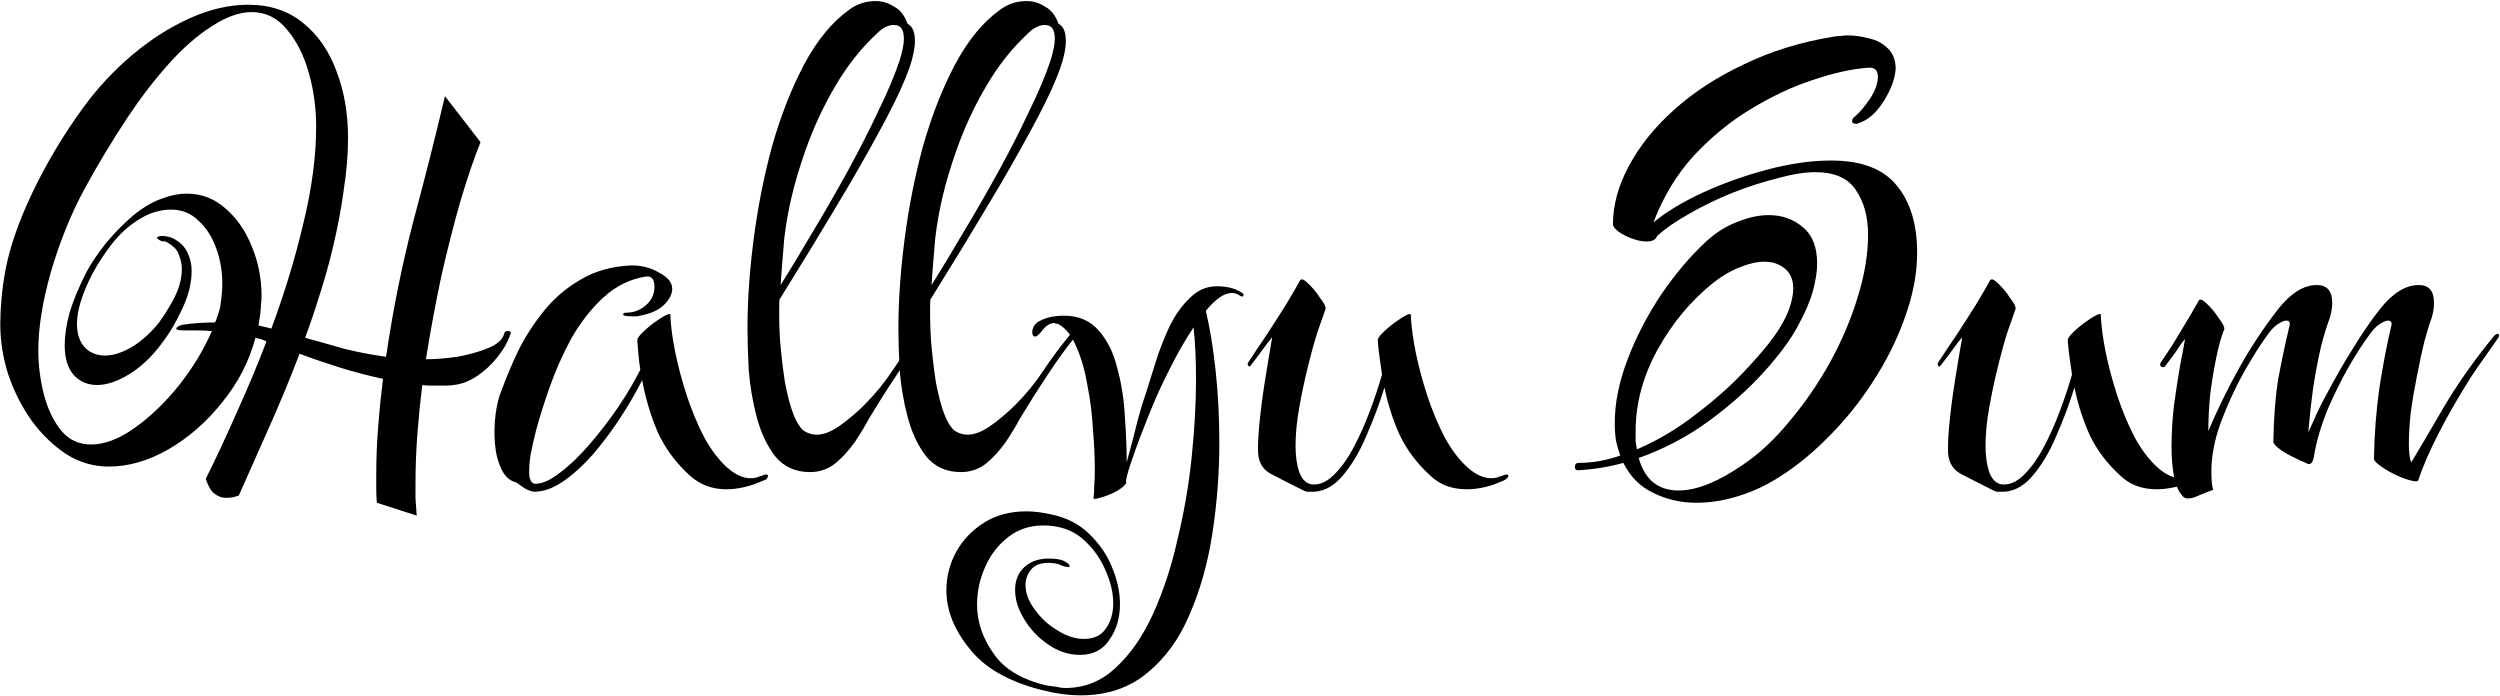
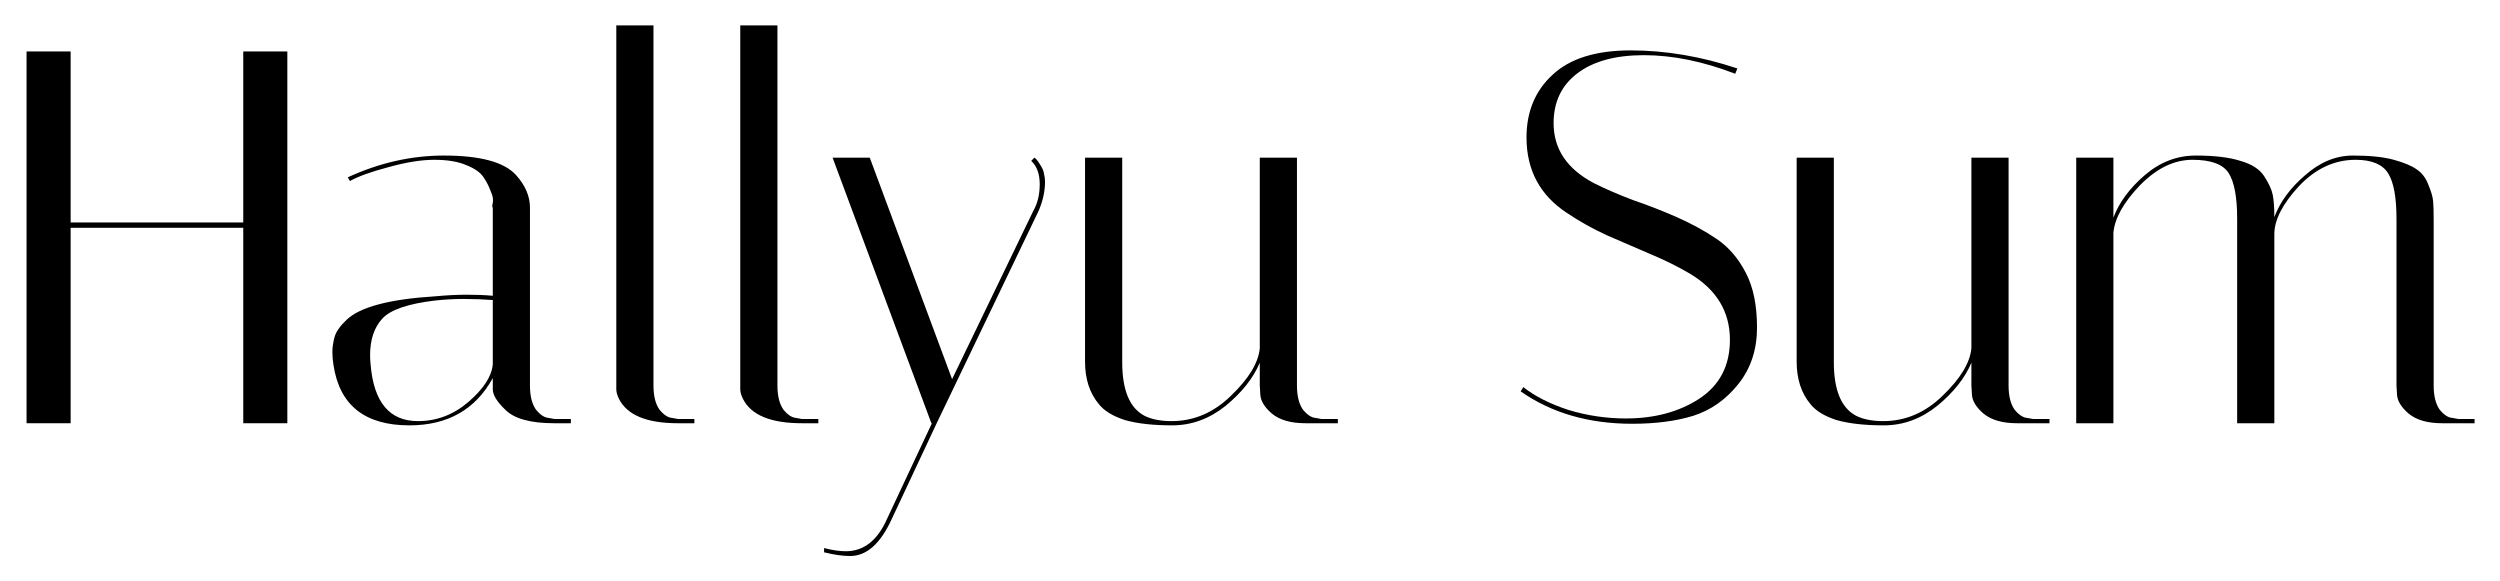
- <svg xmlns="http://www.w3.org/2000/svg" width="2087" height="581" viewBox="0 0 2087 581" fill="none">
-   <path d="M347.888 430.456L314.608 419.704C314.267 415.949 314.096 412.195 314.096 408.44C314.096 404.344 314.096 400.419 314.096 396.664C314.096 383.352 314.608 370.04 315.632 356.728C316.656 343.416 318.021 329.933 319.728 316.28C307.099 313.549 294.811 310.307 282.864 306.552C270.917 302.797 259.995 299.043 250.096 295.288C241.563 317.475 232.859 338.467 223.984 358.264C215.109 378.061 206.917 396.493 199.408 413.56C196.336 414.925 192.752 415.608 188.656 415.608C185.243 415.608 182 414.413 178.928 412.024C176.197 409.976 173.808 405.88 171.76 399.736C180.293 382.669 188.827 364.408 197.36 344.952C206.235 325.496 214.597 305.528 222.448 285.048C221.083 284.365 219.888 283.853 218.864 283.512C217.84 283.171 216.816 282.829 215.792 282.488C215.109 282.488 214.597 282.488 214.256 282.488C214.256 282.147 213.915 281.976 213.232 281.976C208.112 301.432 198.896 319.352 185.584 335.736C172.613 352.12 157.595 365.261 140.528 375.16C123.803 384.717 107.248 389.496 90.864 389.496C78.235 389.496 66.459 386.083 55.536 379.256C44.613 372.088 34.885 362.701 26.352 351.096C18.16 339.491 11.675 326.691 6.896 312.696C2.459 298.701 0.24 284.707 0.24 270.712C0.24 263.885 0.581 256.717 1.264 249.208C1.947 241.699 2.971 234.189 4.336 226.68C7.749 207.565 15.259 185.72 26.864 161.144C38.811 136.227 52.976 112.504 69.36 89.976C81.307 73.592 94.96 58.915 110.32 45.944C125.68 32.973 141.723 22.733 158.448 15.224C175.173 7.715 191.387 3.96 207.088 3.96C225.52 3.96 240.88 9.08 253.168 19.32C265.456 29.219 274.672 42.531 280.816 59.256C287.301 75.981 290.544 94.584 290.544 115.064C290.544 128.717 289.349 143.224 286.96 158.584C284.912 173.944 281.84 190.157 277.744 207.224C274.672 220.195 271.088 232.995 266.992 245.624C263.237 257.912 259.141 270.029 254.704 281.976C265.968 285.048 276.891 288.12 287.472 291.192C298.395 293.923 310 296.141 322.288 297.848C328.091 258.253 335.771 220.195 345.328 183.672C355.227 146.808 363.931 112.333 371.44 80.248L401.136 118.648C395.675 132.301 390.043 148.856 384.24 168.312C378.779 187.427 373.488 208.248 368.368 230.776C363.589 253.304 359.323 276.344 355.568 299.896C363.419 299.896 372.123 299.213 381.68 297.848C391.237 296.141 399.771 293.752 407.28 290.68C414.789 287.608 419.227 283.853 420.592 279.416C420.933 277.368 421.957 276.344 423.664 276.344C426.395 276.344 427.077 277.539 425.712 279.928C424.005 285.389 420.592 291.363 415.472 297.848C410.693 303.992 405.061 309.283 398.576 313.72C392.091 318.157 385.435 320.717 378.608 321.4C376.56 321.741 374.512 321.912 372.464 321.912C370.416 321.912 368.197 321.912 365.808 321.912C363.76 321.912 361.541 321.912 359.152 321.912C357.104 321.912 354.885 321.741 352.496 321.4C350.789 335.395 349.424 349.219 348.4 362.872C347.376 376.525 346.864 389.837 346.864 402.808C346.864 407.245 346.864 411.683 346.864 416.12C347.205 420.899 347.547 425.677 347.888 430.456ZM76.016 371.064C87.28 371.064 99.397 366.456 112.368 357.24C125.339 348.024 137.627 336.248 149.232 321.912C160.837 307.235 170.053 292.045 176.88 276.344C172.443 276.003 168.176 275.832 164.08 275.832C160.325 275.832 156.741 275.832 153.328 275.832C149.232 275.832 147.184 275.32 147.184 274.296C147.184 273.272 148.72 272.248 151.792 271.224C155.888 270.541 160.325 270.029 165.104 269.688C169.883 269.347 174.661 269.176 179.44 269.176C179.781 268.493 180.123 267.811 180.464 267.128C180.805 266.104 181.147 265.08 181.488 264.056C183.195 259.619 184.219 255.181 184.56 250.744C185.243 245.965 185.584 241.357 185.584 236.92C185.584 226.339 183.877 216.44 180.464 207.224C177.051 197.667 172.101 189.987 165.616 184.184C159.472 178.04 151.792 174.968 142.576 174.968C138.48 174.968 134.043 175.651 129.264 177.016C124.485 178.381 119.536 180.771 114.416 184.184C106.907 188.963 99.909 195.448 93.424 203.64C87.28 211.491 81.819 219.853 77.04 228.728C68.507 245.453 64.24 259.277 64.24 270.2C64.24 278.733 66.459 285.389 70.896 290.168C75.333 294.605 80.965 296.824 87.792 296.824C93.936 296.824 100.763 294.776 108.272 290.68C115.781 286.584 123.12 280.44 130.288 272.248C134.384 267.469 138.992 260.472 144.112 251.256C149.232 242.04 151.792 233.165 151.792 224.632C151.792 220.877 151.109 217.293 149.744 213.88C148.72 210.125 146.501 207.053 143.088 204.664C139.675 201.933 137.115 200.909 135.408 201.592C133.701 200.909 132.336 200.056 131.312 199.032C130.629 198.008 131.824 197.325 134.896 196.984C139.675 196.984 143.771 198.179 147.184 200.568C151.963 203.64 155.205 207.395 156.912 211.832C158.96 216.269 159.984 221.048 159.984 226.168C159.984 235.725 157.595 245.795 152.816 256.376C148.037 266.616 143.6 274.637 139.504 280.44C130.288 294.093 120.389 304.333 109.808 311.16C99.227 317.987 89.669 321.4 81.136 321.4C73.285 321.4 66.8 318.669 61.68 313.208C56.56 307.405 54 299.043 54 288.12C54 280.269 55.365 271.224 58.096 260.984C61.168 250.744 65.947 239.309 72.432 226.68C76.528 219.171 81.819 211.32 88.304 203.128C95.131 194.936 102.469 187.427 110.32 180.6C118.512 173.773 126.363 168.995 133.872 166.264C141.723 163.192 149.061 161.656 155.888 161.656C168.176 161.656 178.928 165.752 188.144 173.944C197.701 182.136 205.04 192.717 210.16 205.688C215.621 218.659 218.352 232.483 218.352 247.16C218.352 249.549 218.181 251.939 217.84 254.328C217.84 256.717 217.669 259.107 217.328 261.496L215.792 271.736L222.448 273.272L226.544 274.296C237.467 244.941 246.341 215.757 253.168 186.744C260.336 157.389 263.92 130.424 263.92 105.848C263.92 90.147 261.872 75.128 257.776 60.792C253.68 46.115 247.536 33.997 239.344 24.44C231.493 14.883 221.765 10.104 210.16 10.104C199.92 10.104 188.827 14.029 176.88 21.88C164.933 29.389 152.987 39.8 141.04 53.112C129.093 66.424 117.659 81.272 106.736 97.656C93.424 117.795 81.307 137.933 70.384 158.072C59.461 178.211 50.245 200.909 42.736 226.168C35.568 251.085 31.984 273.272 31.984 292.728C31.984 304.675 33.52 316.792 36.592 329.08C39.664 341.027 44.443 351.096 50.928 359.288C57.413 367.139 65.776 371.064 76.016 371.064Z" fill="black" />
-   <path d="M445.968 410.488C444.603 410.488 442.384 409.805 439.312 408.44C436.581 406.733 433.851 404.856 431.12 402.808C425.659 401.443 421.563 397.859 418.832 392.056C415.76 385.912 413.883 378.744 413.2 370.552C412.517 362.36 412.688 354.168 413.712 345.976C414.736 337.784 416.443 330.957 418.832 325.496C422.587 315.256 427.195 304.333 432.656 292.728C438.459 281.123 445.627 270.029 454.16 259.448C462.693 248.867 472.933 240.163 484.88 233.336C496.827 226.168 510.992 222.243 527.376 221.56C535.909 221.56 543.589 223.608 550.416 227.704C557.584 231.459 561.168 235.896 561.168 241.016C561.168 245.453 558.949 249.891 554.512 254.328C550.416 258.424 544.443 261.325 536.592 263.032C535.227 263.373 533.691 263.715 531.984 264.056C530.619 264.056 529.083 264.056 527.376 264.056C522.597 264.056 520.208 263.544 520.208 262.52C520.208 261.496 521.232 260.984 523.28 260.984C529.083 260.984 534.373 258.936 539.152 254.84C543.931 250.744 546.32 245.624 546.32 239.48C546.32 233.336 544.101 230.435 539.664 230.776C526.011 232.824 513.893 238.797 503.312 248.696C493.072 258.253 484.197 269.688 476.688 283C469.52 296.312 463.547 309.795 458.768 323.448C453.989 337.101 450.235 349.048 447.504 359.288C445.797 366.115 444.261 372.941 442.896 379.768C441.872 386.595 441.531 392.397 441.872 397.176C442.555 401.613 444.261 403.832 446.992 403.832C452.795 403.832 459.621 400.76 467.472 394.616C475.664 388.472 483.856 380.621 492.048 371.064C500.581 361.165 508.603 350.755 516.112 339.832C523.621 328.568 529.765 318.157 534.544 308.6C533.861 304.504 533.349 300.408 533.008 296.312C532.667 292.216 532.325 288.12 531.984 284.024C531.984 282.659 533.349 280.611 536.08 277.88C539.152 274.808 542.565 271.907 546.32 269.176C550.075 266.445 553.317 264.397 556.048 263.032C558.779 261.667 559.973 261.837 559.632 263.544C559.973 272.077 561.339 282.317 563.728 294.264C566.117 305.869 569.36 317.987 573.456 330.616C577.552 342.904 582.331 354.339 587.792 364.92C593.595 375.501 599.909 383.864 606.736 390.008C613.563 396.152 620.219 399.224 626.704 399.224C628.411 399.224 629.947 399.053 631.312 398.712C633.019 398.029 634.555 397.517 635.92 397.176C637.285 396.493 638.651 396.152 640.016 396.152C640.699 396.152 641.04 396.493 641.04 397.176C641.04 399.224 639.675 400.589 636.944 401.272C626.363 406.051 616.123 408.44 606.224 408.44C594.619 408.44 584.549 404.685 576.016 397.176C564.069 386.253 555.024 373.965 548.88 360.312C543.077 346.659 538.811 332.323 536.08 317.304C530.96 327.544 524.816 338.125 517.648 349.048C510.48 359.971 502.8 370.211 494.608 379.768C486.416 388.984 478.053 396.493 469.52 402.296C461.328 407.757 453.477 410.488 445.968 410.488Z" fill="black" />
-   <path d="M676.216 394.104C663.928 394.104 654.2 389.667 647.032 380.792C640.205 371.917 635.085 360.995 631.672 348.024C628.259 335.053 626.04 321.912 625.016 308.6C624.333 294.947 623.992 283.512 623.992 274.296C623.992 251.085 625.699 226.339 629.112 200.056C632.525 173.432 637.645 147.491 644.472 122.232C651.64 96.973 660.515 74.275 671.096 54.136C682.019 33.656 694.648 18.296 708.984 8.056C715.469 3.277 722.808 0.888 731 0.888C736.461 0.888 741.581 2.424 746.36 5.496C751.48 8.227 755.235 13.005 757.624 19.832C761.72 21.88 763.768 26.659 763.768 34.168C763.768 40.312 762.232 47.821 759.16 56.696C755.064 68.301 748.579 82.467 739.704 99.192C730.829 115.917 720.931 133.667 710.008 152.44C699.085 170.872 688.333 188.792 677.752 206.2C667.171 223.267 658.125 237.944 650.616 250.232C650.275 260.131 650.445 271.224 651.128 283.512C652.152 295.8 653.517 307.576 655.224 318.84C657.272 329.763 659.661 338.808 662.392 345.976C664.781 352.12 667.512 356.557 670.584 359.288C673.997 361.677 677.752 362.872 681.848 362.872C687.651 362.872 694.136 360.312 701.304 355.192C708.472 350.072 715.299 344.269 721.784 337.784C730.659 328.909 738.339 319.523 744.824 309.624C751.651 299.384 758.989 289.485 766.84 279.928C767.864 278.563 768.888 277.88 769.912 277.88C771.96 277.88 772.131 279.416 770.424 282.488C762.573 292.387 754.893 303.139 747.384 314.744C739.875 326.008 732.536 337.613 725.368 349.56C722.296 355.363 718.371 361.848 713.592 369.016C708.813 375.843 703.352 381.816 697.208 386.936C691.064 391.715 684.067 394.104 676.216 394.104ZM651.64 237.944C659.832 224.973 668.707 210.296 678.264 193.912C688.163 177.528 697.891 160.632 707.448 143.224C717.005 125.816 725.539 109.091 733.048 93.048C740.899 77.005 746.872 62.84 750.968 50.552C753.357 43.043 754.552 36.899 754.552 32.12C754.552 24.611 751.821 20.856 746.36 20.856C741.581 20.856 736.973 23.075 732.536 27.512C718.883 40.141 707.107 54.989 697.208 72.056C687.309 88.781 678.947 106.872 672.12 126.328C667.341 139.981 663.587 152.611 660.856 164.216C658.125 175.821 656.077 187.427 654.712 199.032C653.688 210.637 652.664 223.608 651.64 237.944Z" fill="black" />
-   <path d="M802.216 394.104C789.928 394.104 780.2 389.667 773.032 380.792C766.205 371.917 761.085 360.995 757.672 348.024C754.259 335.053 752.04 321.912 751.016 308.6C750.333 294.947 749.992 283.512 749.992 274.296C749.992 251.085 751.699 226.339 755.112 200.056C758.525 173.432 763.645 147.491 770.472 122.232C777.64 96.973 786.515 74.275 797.096 54.136C808.019 33.656 820.648 18.296 834.984 8.056C841.469 3.277 848.808 0.888 857 0.888C862.461 0.888 867.581 2.424 872.36 5.496C877.48 8.227 881.235 13.005 883.624 19.832C887.72 21.88 889.768 26.659 889.768 34.168C889.768 40.312 888.232 47.821 885.16 56.696C881.064 68.301 874.579 82.467 865.704 99.192C856.829 115.917 846.931 133.667 836.008 152.44C825.085 170.872 814.333 188.792 803.752 206.2C793.171 223.267 784.125 237.944 776.616 250.232C776.275 260.131 776.445 271.224 777.128 283.512C778.152 295.8 779.517 307.576 781.224 318.84C783.272 329.763 785.661 338.808 788.392 345.976C790.781 352.12 793.512 356.557 796.584 359.288C799.997 361.677 803.752 362.872 807.848 362.872C813.651 362.872 820.136 360.312 827.304 355.192C834.472 350.072 841.299 344.269 847.784 337.784C856.659 328.909 864.339 319.523 870.824 309.624C877.651 299.384 884.989 289.485 892.84 279.928C893.864 278.563 894.888 277.88 895.912 277.88C897.96 277.88 898.131 279.416 896.424 282.488C888.573 292.387 880.893 303.139 873.384 314.744C865.875 326.008 858.536 337.613 851.368 349.56C848.296 355.363 844.371 361.848 839.592 369.016C834.813 375.843 829.352 381.816 823.208 386.936C817.064 391.715 810.067 394.104 802.216 394.104ZM777.64 237.944C785.832 224.973 794.707 210.296 804.264 193.912C814.163 177.528 823.891 160.632 833.448 143.224C843.005 125.816 851.539 109.091 859.048 93.048C866.899 77.005 872.872 62.84 876.968 50.552C879.357 43.043 880.552 36.899 880.552 32.12C880.552 24.611 877.821 20.856 872.36 20.856C867.581 20.856 862.973 23.075 858.536 27.512C844.883 40.141 833.107 54.989 823.208 72.056C813.309 88.781 804.947 106.872 798.12 126.328C793.341 139.981 789.587 152.611 786.856 164.216C784.125 175.821 782.077 187.427 780.712 199.032C779.688 210.637 778.664 223.608 777.64 237.944Z" fill="black" />
-   <path d="M902.184 580.472C891.944 580.472 880.851 578.936 868.904 575.864C841.256 568.696 821.288 557.091 809 541.048C796.371 525.347 790.056 509.304 790.056 492.92C790.056 481.315 792.787 470.563 798.248 460.664C803.709 450.765 811.56 442.573 821.8 436.088C831.699 429.944 843.475 426.872 857.128 426.872C862.931 426.872 869.757 427.725 877.608 429.432C890.579 432.163 901.16 437.624 909.352 445.816C917.885 454.008 924.2 463.224 928.296 473.464C932.733 484.045 934.952 494.285 934.952 504.184C934.952 515.789 932.051 525.688 926.248 533.88C920.787 542.413 912.595 546.68 901.672 546.68C892.115 546.68 883.24 543.779 875.048 537.976C866.856 532.515 860.2 525.517 855.08 516.984C849.96 508.792 847.4 500.6 847.4 492.408C847.4 484.557 849.96 478.243 855.08 473.464C860.2 468.685 867.027 466.296 875.56 466.296C881.363 466.296 885.629 466.979 888.36 468.344C891.432 470.051 892.968 471.416 892.968 472.44C892.968 473.123 892.456 473.464 891.432 473.464C891.091 473.464 890.408 473.293 889.384 472.952C888.701 472.952 887.848 472.781 886.824 472.44C885.117 471.416 883.24 470.733 881.192 470.392C879.144 470.051 877.096 469.88 875.048 469.88C868.563 469.88 863.784 471.757 860.712 475.512C857.64 479.267 856.104 483.533 856.104 488.312C856.104 495.139 858.664 501.965 863.784 508.792C868.904 515.96 875.219 521.763 882.728 526.2C890.237 530.979 897.576 533.368 904.744 533.368C913.277 533.368 919.421 530.467 923.176 524.664C927.272 518.861 929.32 511.864 929.32 503.672C929.32 494.456 926.931 484.728 922.152 474.488C917.715 464.589 911.229 456.056 902.696 448.888C894.163 442.061 883.581 438.648 870.952 438.648C860.029 438.648 850.472 441.72 842.28 447.864C833.747 454.349 827.261 462.541 822.824 472.44C818.045 482.68 815.656 493.432 815.656 504.696C815.656 519.032 820.264 532.685 829.48 545.656C838.355 558.627 853.203 567.501 874.024 572.28C876.755 572.621 879.315 572.963 881.704 573.304C884.435 573.987 886.995 574.328 889.384 574.328C905.427 574.328 919.421 568.696 931.368 557.432C943.656 546.168 954.067 531.149 962.6 512.376C971.133 493.603 977.96 472.781 983.08 449.912C988.541 427.384 992.467 404.515 994.856 381.304C997.245 358.093 998.44 336.419 998.44 316.28C998.44 308.429 998.269 300.92 997.928 293.752C997.587 286.243 997.075 279.416 996.392 273.272C989.565 283.512 982.909 295.117 976.424 308.088C969.939 320.717 964.136 333.517 959.016 346.488C953.896 359.117 949.629 370.381 946.216 380.28C942.803 389.837 940.755 396.664 940.072 400.76V403.832H939.56C938.877 405.539 936.147 407.757 931.368 410.488C926.589 412.877 922.152 414.584 918.056 415.608C913.96 416.973 912.253 416.803 912.936 415.096C913.277 412.707 913.448 409.635 913.448 405.88C913.789 401.784 913.96 397.176 913.96 392.056C913.96 382.157 913.448 371.064 912.424 358.776C911.741 346.147 910.205 333.859 907.816 321.912C905.768 309.624 902.696 298.872 898.6 289.656C894.845 280.44 889.896 274.125 883.752 270.712C883.069 270.371 882.387 270.2 881.704 270.2C881.021 269.859 880.339 269.688 879.656 269.688C876.243 269.688 872.659 272.248 868.904 277.368C866.856 279.757 865.32 280.952 864.296 280.952C862.589 280.952 861.736 279.757 861.736 277.368C861.736 274.296 863.101 271.565 865.832 269.176C871.635 265.421 879.144 263.544 888.36 263.544C900.648 263.544 910.376 267.811 917.544 276.344C924.712 284.536 929.832 295.117 932.904 308.088C936.317 320.717 938.365 334.029 939.048 348.024C940.072 362.019 940.584 374.648 940.584 385.912L942.632 378.232C945.363 368.333 947.752 359.117 949.8 350.584C952.189 341.709 954.749 333.347 957.48 325.496C959.528 318.669 962.088 310.477 965.16 300.92C968.232 291.363 971.987 281.805 976.424 272.248C981.203 262.691 986.835 254.84 993.32 248.696C999.805 242.211 1007.31 238.968 1015.85 238.968C1019.26 238.968 1022.67 239.309 1026.09 239.992C1029.5 240.675 1032.91 242.04 1036.33 244.088C1038.03 245.112 1038.55 246.136 1037.86 247.16C1037.52 247.843 1036.5 247.672 1034.79 246.648C1033.09 245.283 1030.87 244.6 1028.14 244.6C1021.99 244.6 1014.82 249.549 1006.63 259.448C1010.05 273.784 1012.78 290.509 1014.82 309.624C1016.87 328.397 1017.9 348.365 1017.9 369.528C1017.9 394.445 1016.02 419.363 1012.26 444.28C1008.51 469.197 1002.19 491.896 993.32 512.376C984.787 532.856 973.011 549.24 957.992 561.528C942.973 574.157 924.371 580.472 902.184 580.472Z" fill="black" />
-   <path d="M1093.3 410.488C1092.61 410.488 1091.76 410.488 1090.74 410.488C1090.05 410.147 1089.2 409.805 1088.18 409.464L1085.1 407.928C1075.55 403.149 1067.53 399.053 1061.04 395.64C1054.55 392.227 1050.97 386.595 1050.29 378.744C1049.95 372.941 1050.29 364.749 1051.31 354.168C1052.34 343.245 1053.87 331.299 1055.92 318.328C1057.97 305.357 1060.02 293.069 1062.06 281.464C1059.67 284.195 1057.29 287.267 1054.9 290.68C1052.51 294.093 1048.92 298.872 1044.14 305.016C1043.46 306.04 1042.78 306.211 1042.1 305.528C1041.41 304.504 1041.41 303.48 1042.1 302.456C1046.53 295.629 1051.65 287.949 1057.46 279.416C1063.26 270.541 1068.72 262.008 1073.84 253.816C1078.96 245.283 1082.71 238.797 1085.1 234.36C1086.13 232.312 1088.35 232.995 1091.76 236.408C1095.51 239.821 1098.93 243.917 1102 248.696C1105.41 253.133 1106.95 256.205 1106.61 257.912C1105.24 261.667 1103.02 267.981 1099.95 276.856C1097.22 285.389 1094.49 295.288 1091.76 306.552C1089.03 317.475 1086.64 328.739 1084.59 340.344C1082.54 351.949 1081.52 362.531 1081.52 372.088C1081.52 380.621 1082.54 387.96 1084.59 394.104C1086.98 400.248 1090.39 403.661 1094.83 404.344C1100.98 405.027 1106.95 402.637 1112.75 397.176C1118.9 391.373 1124.53 383.693 1129.65 374.136C1134.77 364.579 1139.38 354.339 1143.47 343.416C1147.57 332.493 1150.98 322.253 1153.71 312.696C1153.03 307.917 1152.35 303.139 1151.66 298.36C1150.98 293.581 1150.47 288.803 1150.13 284.024C1150.13 282.659 1151.49 280.611 1154.22 277.88C1157.3 274.808 1160.71 271.907 1164.46 269.176C1168.22 266.445 1171.46 264.397 1174.19 263.032C1176.92 261.667 1178.12 261.837 1177.78 263.544C1178.12 272.077 1179.48 282.317 1181.87 294.264C1184.26 305.869 1187.5 317.987 1191.6 330.616C1195.7 342.904 1200.47 354.339 1205.94 364.92C1211.74 375.501 1218.05 383.864 1224.88 390.008C1231.71 396.152 1238.36 399.224 1244.85 399.224C1246.55 399.224 1248.09 399.053 1249.46 398.712C1251.16 398.029 1252.7 397.517 1254.06 397.176C1255.43 396.493 1256.79 396.152 1258.16 396.152C1258.84 396.152 1259.18 396.493 1259.18 397.176C1259.18 398.541 1257.82 399.907 1255.09 401.272L1247.41 404.344C1243.65 405.709 1239.73 406.733 1235.63 407.416C1231.88 408.099 1228.12 408.44 1224.37 408.44C1212.08 408.44 1202.01 404.685 1194.16 397.176C1183.24 387.277 1174.7 376.013 1168.56 363.384C1162.76 350.413 1158.49 337.101 1155.76 323.448C1151.66 336.76 1146.54 350.413 1140.4 364.408C1134.6 378.061 1127.77 389.325 1119.92 398.2C1112.07 407.075 1103.19 411.171 1093.3 410.488Z" fill="black" />
-   <path d="M1416.1 419.704C1403.13 419.704 1391.18 416.973 1380.26 411.512C1369.34 406.392 1360.97 398.029 1355.17 386.424C1342.88 389.837 1330.25 391.885 1317.28 392.568C1315.58 392.568 1314.72 391.715 1314.72 390.008C1314.72 387.619 1315.75 386.424 1317.8 386.424C1329.4 386.424 1341.01 384.376 1352.61 380.28C1351.25 376.525 1350.05 372.429 1349.03 367.992C1348.35 363.555 1348 358.605 1348 353.144C1348 336.419 1351.59 318.669 1358.76 299.896C1365.92 281.123 1375.31 263.032 1386.92 245.624C1398.86 228.216 1411.32 213.539 1424.29 201.592C1432.48 194.083 1441.19 188.621 1450.4 185.208C1459.62 181.453 1468.32 179.576 1476.52 179.576C1487.78 179.576 1497.34 182.989 1505.19 189.816C1513.04 196.301 1516.96 206.371 1516.96 220.024C1516.96 226.509 1515.77 234.189 1513.38 243.064C1510.99 251.597 1506.89 261.155 1501.09 271.736C1494.95 283.341 1485.39 296.312 1472.42 310.648C1459.45 324.984 1444.09 338.637 1426.34 351.608C1408.59 364.579 1389.13 374.819 1367.97 382.328C1373.09 400.419 1384.19 409.464 1401.25 409.464C1416.27 409.464 1434.19 402.296 1455.01 387.96C1468.67 378.744 1481.64 366.627 1493.92 351.608C1506.55 336.589 1517.82 320.205 1527.72 302.456C1537.61 284.365 1545.29 266.275 1550.76 248.184C1556.56 229.752 1559.46 212.344 1559.46 195.96C1559.46 180.941 1556.05 168.483 1549.22 158.584C1542.73 148.685 1531.47 143.736 1515.43 143.736C1506.55 143.736 1495.97 145.443 1483.68 148.856C1471.4 151.928 1458.77 156.024 1445.8 161.144C1433.17 166.264 1421.22 172.067 1409.96 178.552C1399.03 184.696 1390.16 190.84 1383.33 196.984C1382.31 200.056 1379.41 201.592 1374.63 201.592C1369.51 201.592 1363.71 200.056 1357.22 196.984C1351.08 193.912 1347.49 190.84 1346.47 187.768C1346.47 171.384 1350.91 155 1359.78 138.616C1368.65 121.891 1381.28 106.189 1397.67 91.512C1414.05 76.835 1433.51 64.205 1456.04 53.624C1478.56 42.701 1503.48 35.021 1530.79 30.584C1532.49 30.243 1534.2 30.072 1535.91 30.072C1537.96 29.731 1540.17 29.56 1542.56 29.56C1548.37 29.56 1554.34 30.413 1560.48 32.12C1566.63 33.485 1571.75 36.216 1575.84 40.312C1580.28 44.408 1582.5 50.211 1582.5 57.72C1581.82 66.253 1578.4 75.299 1572.26 84.856C1566.46 94.072 1559.63 100.045 1551.78 102.776C1551.44 102.776 1551.1 102.947 1550.76 103.288C1550.41 103.288 1549.9 103.288 1549.22 103.288C1547.17 103.288 1546.15 102.605 1546.15 101.24C1546.15 99.533 1547.17 97.997 1549.22 96.632C1553.32 92.877 1557.41 87.928 1561.51 81.784C1565.6 75.299 1567.65 69.325 1567.65 63.864C1567.65 58.061 1564.41 55.672 1557.92 56.696C1544.95 57.72 1529.93 61.133 1512.87 66.936C1496.14 72.397 1479.08 80.419 1461.67 91C1444.6 101.24 1428.73 114.211 1414.05 129.912C1399.72 145.613 1388.45 164.216 1380.26 185.72C1390.5 177.187 1403.98 168.995 1420.71 161.144C1437.77 153.293 1455.87 146.808 1474.98 141.688C1494.09 136.568 1512.01 134.008 1528.74 134.008C1554 134.008 1572.26 141.005 1583.52 155C1594.79 168.653 1600.42 187.256 1600.42 210.808C1600.42 228.216 1597.01 246.307 1590.18 265.08C1583.69 283.512 1574.65 301.603 1563.04 319.352C1551.78 336.76 1538.81 352.632 1524.13 366.968C1509.8 381.304 1494.61 393.08 1478.56 402.296C1469.01 407.757 1458.77 412.024 1447.84 415.096C1437.26 418.168 1426.68 419.704 1416.1 419.704ZM1366.44 375.16C1383.84 367.651 1400.23 357.923 1415.59 345.976C1431.29 334.029 1444.77 322.083 1456.04 310.136C1467.64 297.848 1476.17 287.779 1481.64 279.928C1487.1 272.077 1491.02 264.909 1493.41 258.424C1495.8 251.597 1497 245.795 1497 241.016C1497 233.507 1494.61 227.875 1489.83 224.12C1485.39 220.365 1479.76 218.488 1472.93 218.488C1466.79 218.488 1459.96 220.024 1452.45 223.096C1445.28 225.827 1437.95 230.093 1430.44 235.896C1411.66 250.915 1396.13 269.517 1383.84 291.704C1371.56 313.891 1365.41 336.76 1365.41 360.312C1365.41 363.043 1365.41 365.603 1365.41 367.992C1365.75 370.381 1366.09 372.771 1366.44 375.16Z" fill="black" />
-   <path d="M1669.3 410.488C1668.61 410.488 1667.76 410.488 1666.74 410.488C1666.05 410.147 1665.2 409.805 1664.18 409.464L1661.1 407.928C1651.55 403.149 1643.53 399.053 1637.04 395.64C1630.55 392.227 1626.97 386.595 1626.29 378.744C1625.95 372.941 1626.29 364.749 1627.31 354.168C1628.34 343.245 1629.87 331.299 1631.92 318.328C1633.97 305.357 1636.02 293.069 1638.06 281.464C1635.67 284.195 1633.29 287.267 1630.9 290.68C1628.51 294.093 1624.92 298.872 1620.14 305.016C1619.46 306.04 1618.78 306.211 1618.1 305.528C1617.41 304.504 1617.41 303.48 1618.1 302.456C1622.53 295.629 1627.65 287.949 1633.46 279.416C1639.26 270.541 1644.72 262.008 1649.84 253.816C1654.96 245.283 1658.71 238.797 1661.1 234.36C1662.13 232.312 1664.35 232.995 1667.76 236.408C1671.51 239.821 1674.93 243.917 1678 248.696C1681.41 253.133 1682.95 256.205 1682.61 257.912C1681.24 261.667 1679.02 267.981 1675.95 276.856C1673.22 285.389 1670.49 295.288 1667.76 306.552C1665.03 317.475 1662.64 328.739 1660.59 340.344C1658.54 351.949 1657.52 362.531 1657.52 372.088C1657.52 380.621 1658.54 387.96 1660.59 394.104C1662.98 400.248 1666.39 403.661 1670.83 404.344C1676.98 405.027 1682.95 402.637 1688.75 397.176C1694.9 391.373 1700.53 383.693 1705.65 374.136C1710.77 364.579 1715.38 354.339 1719.47 343.416C1723.57 332.493 1726.98 322.253 1729.71 312.696C1729.03 307.917 1728.35 303.139 1727.66 298.36C1726.98 293.581 1726.47 288.803 1726.13 284.024C1726.13 282.659 1727.49 280.611 1730.22 277.88C1733.3 274.808 1736.71 271.907 1740.46 269.176C1744.22 266.445 1747.46 264.397 1750.19 263.032C1752.92 261.667 1754.12 261.837 1753.78 263.544C1754.12 272.077 1755.48 282.317 1757.87 294.264C1760.26 305.869 1763.5 317.987 1767.6 330.616C1771.7 342.904 1776.47 354.339 1781.94 364.92C1787.74 375.501 1794.05 383.864 1800.88 390.008C1807.71 396.152 1814.36 399.224 1820.85 399.224C1822.55 399.224 1824.09 399.053 1825.46 398.712C1827.16 398.029 1828.7 397.517 1830.06 397.176C1831.43 396.493 1832.79 396.152 1834.16 396.152C1834.84 396.152 1835.18 396.493 1835.18 397.176C1835.18 398.541 1833.82 399.907 1831.09 401.272L1823.41 404.344C1819.65 405.709 1815.73 406.733 1811.63 407.416C1807.88 408.099 1804.12 408.44 1800.37 408.44C1788.08 408.44 1778.01 404.685 1770.16 397.176C1759.24 387.277 1750.7 376.013 1744.56 363.384C1738.76 350.413 1734.49 337.101 1731.76 323.448C1727.66 336.76 1722.54 350.413 1716.4 364.408C1710.6 378.061 1703.77 389.325 1695.92 398.2C1688.07 407.075 1679.19 411.171 1669.3 410.488Z" fill="black" />
-   <path d="M1826.61 416.12C1824.56 416.12 1823.03 415.437 1822 414.072C1818.59 410.317 1816.2 404.856 1814.84 397.688C1813.47 390.179 1812.79 381.987 1812.79 373.112C1812.79 361.848 1813.47 350.243 1814.84 338.296C1816.54 326.008 1818.25 314.915 1819.96 305.016C1822 294.776 1823.37 287.437 1824.05 283C1821.66 285.731 1819.44 288.803 1817.4 292.216C1815.35 295.288 1811.93 299.896 1807.16 306.04C1806.81 306.381 1806.3 306.552 1805.62 306.552C1804.94 306.552 1804.25 306.211 1803.57 305.528C1803.23 304.504 1803.23 303.651 1803.57 302.968C1810.4 293.069 1816.37 283.683 1821.49 274.808C1826.95 265.933 1831.56 258.083 1835.32 251.256C1836.34 249.208 1838.56 249.891 1841.97 253.304C1845.73 256.717 1849.14 260.813 1852.21 265.592C1855.63 270.029 1857.16 273.101 1856.82 274.808C1854.43 280.611 1852.21 288.461 1850.16 298.36C1848.12 308.259 1846.41 318.669 1845.04 329.592C1844.02 340.515 1843.51 350.584 1843.51 359.8C1851.36 341.368 1860.06 323.619 1869.62 306.552C1879.18 289.485 1889.93 273.272 1901.88 257.912C1912.46 244.6 1923.21 237.944 1934.13 237.944C1942.67 237.944 1946.93 242.893 1946.93 252.792C1946.93 256.888 1946.25 261.155 1944.88 265.592C1942.84 270.712 1940.45 278.392 1937.72 288.632C1935.33 298.872 1933.11 310.477 1931.06 323.448C1929.35 336.077 1927.99 348.536 1926.96 360.824C1929.69 355.021 1932.25 349.389 1934.64 343.928C1937.37 338.125 1940.11 332.835 1942.84 328.056C1949.66 315.085 1956.83 302.627 1964.34 290.68C1971.85 278.392 1979.36 267.469 1986.87 257.912C1997.45 244.6 2008.2 237.944 2019.12 237.944C2027.66 237.944 2031.92 242.893 2031.92 252.792C2031.92 256.888 2031.24 261.155 2029.88 265.592C2028.17 270.029 2026.12 276.685 2023.73 285.56C2021.68 294.093 2019.64 303.651 2017.59 314.232C2015.54 324.472 2013.83 334.541 2012.47 344.44C2011.44 354.339 2010.93 363.043 2010.93 370.552C2010.93 378.061 2011.61 383.181 2012.98 385.912C2020.15 373.965 2029.19 358.605 2040.12 339.832C2051.38 320.717 2065.2 301.091 2081.59 280.952C2083.29 278.904 2084.66 278.221 2085.68 278.904C2086.71 279.587 2086.54 280.781 2085.17 282.488C2081.08 288.291 2077.15 293.923 2073.4 299.384C2069.64 304.504 2065.89 309.965 2062.13 315.768C2040.97 349.56 2026.46 378.061 2018.61 401.272C2017.59 402.296 2014 401.784 2007.86 399.736C2002.06 397.688 1996.43 394.957 1990.96 391.544C1985.5 388.131 1982.43 385.4 1981.75 383.352C1982.09 362.872 1983.63 342.904 1986.36 323.448C1989.43 303.992 1992.67 287.096 1996.08 272.76C1997.11 269.347 1996.25 267.64 1993.52 267.64C1991.82 267.64 1989.43 268.664 1986.36 270.712C1983.63 272.419 1980.72 275.491 1977.65 279.928C1972.53 286.755 1966.73 295.8 1960.24 307.064C1954.1 317.987 1948.3 329.763 1942.84 342.392C1937.72 355.021 1934.13 367.139 1932.08 378.744C1931.06 386.595 1928.67 389.155 1924.92 386.424C1919.8 384.376 1914.16 381.645 1908.02 378.232C1901.88 374.477 1898.46 371.405 1897.78 369.016C1898.12 348.536 1899.49 330.957 1901.88 316.28C1904.61 301.603 1907.68 287.096 1911.09 272.76C1912.12 269.347 1911.26 267.64 1908.53 267.64C1906.83 267.64 1904.44 268.664 1901.36 270.712C1898.63 272.419 1895.73 275.491 1892.66 279.928C1886.86 287.779 1880.2 298.36 1872.69 311.672C1865.52 324.643 1859.21 338.467 1853.75 353.144C1848.63 367.48 1846.07 380.792 1846.07 393.08C1846.07 400.931 1846.58 406.221 1847.6 408.952C1844.53 409.976 1840.95 411.341 1836.85 413.048C1832.76 415.096 1829.34 416.12 1826.61 416.12Z" fill="black" />
+ <svg xmlns="http://www.w3.org/2000/svg" width="1205" height="280" viewBox="0 0 1205 280" fill="none">
+   <g filter="url(#filter0_d_11_3)">
+     <path d="M34.048 204H12.8V24.8H34.048V107.232H117.248V24.8H138.496V204H117.248V109.792H34.048V204Z" fill="black" />
+     <path d="M267.218 204C255.613 204 247.677 201.781 243.41 197.344C239.485 193.589 237.522 190.347 237.522 187.616V182.24C229.159 197.429 215.762 205.024 197.33 205.024C175.826 205.024 163.623 195.296 160.722 175.84C160.381 173.792 160.21 171.744 160.21 169.696C160.21 167.477 160.551 165.088 161.234 162.528C161.917 159.968 163.879 157.152 167.122 154.08C173.607 147.936 187.858 144.181 209.874 142.816C215.335 142.304 220.37 142.048 224.978 142.048C229.586 142.048 233.767 142.219 237.522 142.56V100.064C237.181 99.893 237.181 99.125 237.522 97.76C237.863 96.224 237.522 94.347 236.498 92.128C235.645 89.739 234.45 87.435 232.914 85.216C231.378 82.997 228.647 81.12 224.722 79.584C220.797 77.877 215.677 77.024 209.362 77.024C203.047 77.024 195.623 78.219 187.09 80.608C178.727 82.827 172.583 85.045 168.658 87.264L167.634 85.472C182.823 78.475 198.269 74.976 213.97 74.976C231.549 74.976 243.154 78.133 248.786 84.448C253.223 89.397 255.442 94.603 255.442 100.064V185.824C255.442 190.773 256.381 194.613 258.258 197.344C260.306 199.904 262.354 201.269 264.402 201.44L267.218 201.952H275.154V204H267.218ZM201.426 202.976C210.471 202.976 218.578 199.904 225.746 193.76C233.085 187.445 237.01 181.387 237.522 175.584V144.608C232.914 144.267 228.221 144.096 223.442 144.096C218.834 144.096 214.226 144.352 209.618 144.864C196.647 146.4 188.199 149.301 184.274 153.568C180.349 157.835 178.386 163.723 178.386 171.232C178.386 172.597 178.471 174.133 178.642 175.84C180.178 193.931 187.773 202.976 201.426 202.976Z" fill="black" />
+     <path d="M326.752 204C311.733 204 302.261 200.075 298.336 192.224C297.483 190.517 297.056 188.981 297.056 187.616V12.256H314.976V185.824C314.976 190.773 315.915 194.613 317.792 197.344C319.84 199.904 321.888 201.269 323.936 201.44L326.752 201.952H334.688V204H326.752Z" fill="black" />
+     <path d="M386.502 204C371.483 204 362.011 200.075 358.086 192.224C357.233 190.517 356.806 188.981 356.806 187.616V12.256H374.726V185.824C374.726 190.773 375.665 194.613 377.542 197.344C379.59 199.904 381.638 201.269 383.686 201.44L386.502 201.952H394.438V204H386.502Z" fill="black" />
+     <path d="M429.978 249.824C424.517 261.941 417.775 268 409.754 268C406.17 268 401.989 267.403 397.21 266.208V264.16C401.135 265.184 404.634 265.696 407.706 265.696C416.41 265.696 423.066 260.405 427.674 249.824L449.178 204H448.922L401.306 76H419.226L458.906 182.752L498.074 101.6C500.122 98.016 501.146 93.749 501.146 88.8C501.146 83.851 499.781 80.096 497.05 77.536L498.586 76C499.269 76.341 500.122 77.365 501.146 79.072C502.341 80.779 503.023 82.315 503.194 83.68C503.535 85.045 503.706 86.325 503.706 87.52C503.706 92.128 502.682 96.821 500.634 101.6L451.482 204L429.978 249.824Z" fill="black" />
+     <path d="M540.91 174.56C540.91 188.043 544.494 196.661 551.662 200.416C555.075 202.123 559.427 202.976 564.718 202.976C575.47 202.976 585.027 198.88 593.39 190.688C601.923 182.496 606.531 174.901 607.214 167.904V76H625.134V185.824C625.134 190.773 626.073 194.613 627.95 197.344C629.998 199.904 632.046 201.269 634.094 201.44L636.91 201.952H644.846V204H629.23C622.233 204 616.857 202.464 613.102 199.392C609.518 196.32 607.641 193.248 607.47 190.176L607.214 185.824V174.816C604.142 182.155 598.681 189.067 590.83 195.552C582.979 201.867 574.361 205.024 564.974 205.024C555.758 205.024 548.163 204.171 542.19 202.464C536.387 200.587 532.206 198.027 529.646 194.784C525.209 189.493 522.99 182.667 522.99 174.304V76H540.91V174.56Z" fill="black" />
+     <path d="M836.384 35.552C820.853 29.579 806.176 26.592 792.352 26.592C778.699 26.592 768.032 29.493 760.352 35.296C752.672 41.099 748.832 49.12 748.832 59.36C748.832 71.819 755.317 81.461 768.288 88.288C774.091 91.189 780.405 93.92 787.232 96.48C794.229 98.869 801.227 101.6 808.224 104.672C815.221 107.744 821.621 111.243 827.424 115.168C833.227 119.093 837.92 124.555 841.504 131.552C845.088 138.379 846.88 147.168 846.88 157.92C846.88 168.501 843.893 177.547 837.92 185.056C831.947 192.565 824.693 197.685 816.16 200.416C807.797 202.976 797.984 204.256 786.72 204.256C765.728 204.256 747.808 199.051 732.96 188.64L734.24 186.592C739.872 191.029 747.125 194.699 756 197.6C765.045 200.331 774.261 201.696 783.648 201.696C797.472 201.696 809.248 198.539 818.976 192.224C828.875 185.739 833.824 176.267 833.824 163.808C833.824 150.155 827.339 139.488 814.368 131.808C808.565 128.395 802.165 125.237 795.168 122.336C788.341 119.435 781.429 116.448 774.432 113.376C767.435 110.133 761.035 106.549 755.232 102.624C742.261 94.091 735.776 81.973 735.776 66.272C735.776 53.813 739.957 43.744 748.32 36.064C756.683 28.213 769.227 24.288 785.952 24.288C802.848 24.288 820 27.189 837.408 32.992L836.384 35.552Z" fill="black" />
+     <path d="M883.91 174.56C883.91 188.043 887.494 196.661 894.662 200.416C898.075 202.123 902.427 202.976 907.718 202.976C918.47 202.976 928.027 198.88 936.39 190.688C944.923 182.496 949.531 174.901 950.214 167.904V76H968.134V185.824C968.134 190.773 969.073 194.613 970.95 197.344C972.998 199.904 975.046 201.269 977.094 201.44L979.91 201.952H987.846V204H972.23C965.233 204 959.857 202.464 956.102 199.392C952.518 196.32 950.641 193.248 950.47 190.176L950.214 185.824V174.816C947.142 182.155 941.681 189.067 933.83 195.552C925.979 201.867 917.361 205.024 907.974 205.024C898.758 205.024 891.163 204.171 885.19 202.464C879.387 200.587 875.206 198.027 872.646 194.784C868.209 189.493 865.99 182.667 865.99 174.304V76H883.91V174.56Z" fill="black" />
+     <path d="M1155.11 105.44C1155.11 95.029 1153.74 87.691 1151.01 83.424C1148.28 79.157 1143.08 77.024 1135.4 77.024C1125.16 77.024 1116.03 81.291 1108 89.824C1100.15 98.357 1096.23 106.037 1096.23 112.864V204H1078.31V105.44C1078.31 95.029 1076.94 87.691 1074.21 83.424C1071.48 79.157 1065.68 77.024 1056.8 77.024C1047.93 77.024 1039.48 81.12 1031.46 89.312C1023.61 97.504 1019.34 105.099 1018.66 112.096V204H1000.74V76H1018.66V104.928C1021.39 97.589 1026.43 90.763 1033.76 84.448C1041.1 78.133 1049.29 74.976 1058.34 74.976C1067.39 74.976 1074.55 75.829 1079.84 77.536C1085.31 79.072 1089.15 81.547 1091.36 84.96C1093.58 88.373 1094.95 91.36 1095.46 93.92C1095.97 96.48 1096.23 100.064 1096.23 104.672C1098.96 97.333 1103.91 90.592 1111.08 84.448C1118.24 78.133 1125.92 74.976 1134.12 74.976C1142.31 74.976 1148.88 75.659 1153.83 77.024C1158.78 78.389 1162.45 79.925 1164.84 81.632C1167.4 83.339 1169.27 85.813 1170.47 89.056C1171.83 92.299 1172.6 94.944 1172.77 96.992C1172.94 99.04 1173.03 101.941 1173.03 105.696V185.824C1173.03 190.773 1173.97 194.613 1175.84 197.344C1177.89 199.904 1179.94 201.269 1181.99 201.44L1184.8 201.952H1192.74V204H1177.12C1170.13 204 1164.75 202.464 1161 199.392C1157.41 196.32 1155.53 193.248 1155.36 190.176L1155.11 185.824V105.44Z" fill="black" />
+   </g>
+   <defs>
+     <filter id="filter0_d_11_3" x="0.8" y="0.256" width="1203.94" height="279.744" filterUnits="userSpaceOnUse" color-interpolation-filters="sRGB">
+       <feFlood flood-opacity="0" result="BackgroundImageFix" />
+       <feColorMatrix in="SourceAlpha" type="matrix" values="0 0 0 0 0 0 0 0 0 0 0 0 0 0 0 0 0 0 127 0" result="hardAlpha" />
+       <feOffset />
+       <feGaussianBlur stdDeviation="6" />
+       <feComposite in2="hardAlpha" operator="out" />
+       <feColorMatrix type="matrix" values="0 0 0 0 1 0 0 0 0 1 0 0 0 0 1 0 0 0 1 0" />
+       <feBlend mode="normal" in2="BackgroundImageFix" result="effect1_dropShadow_11_3" />
+       <feBlend mode="normal" in="SourceGraphic" in2="effect1_dropShadow_11_3" result="shape" />
+     </filter>
+   </defs>
</svg>
